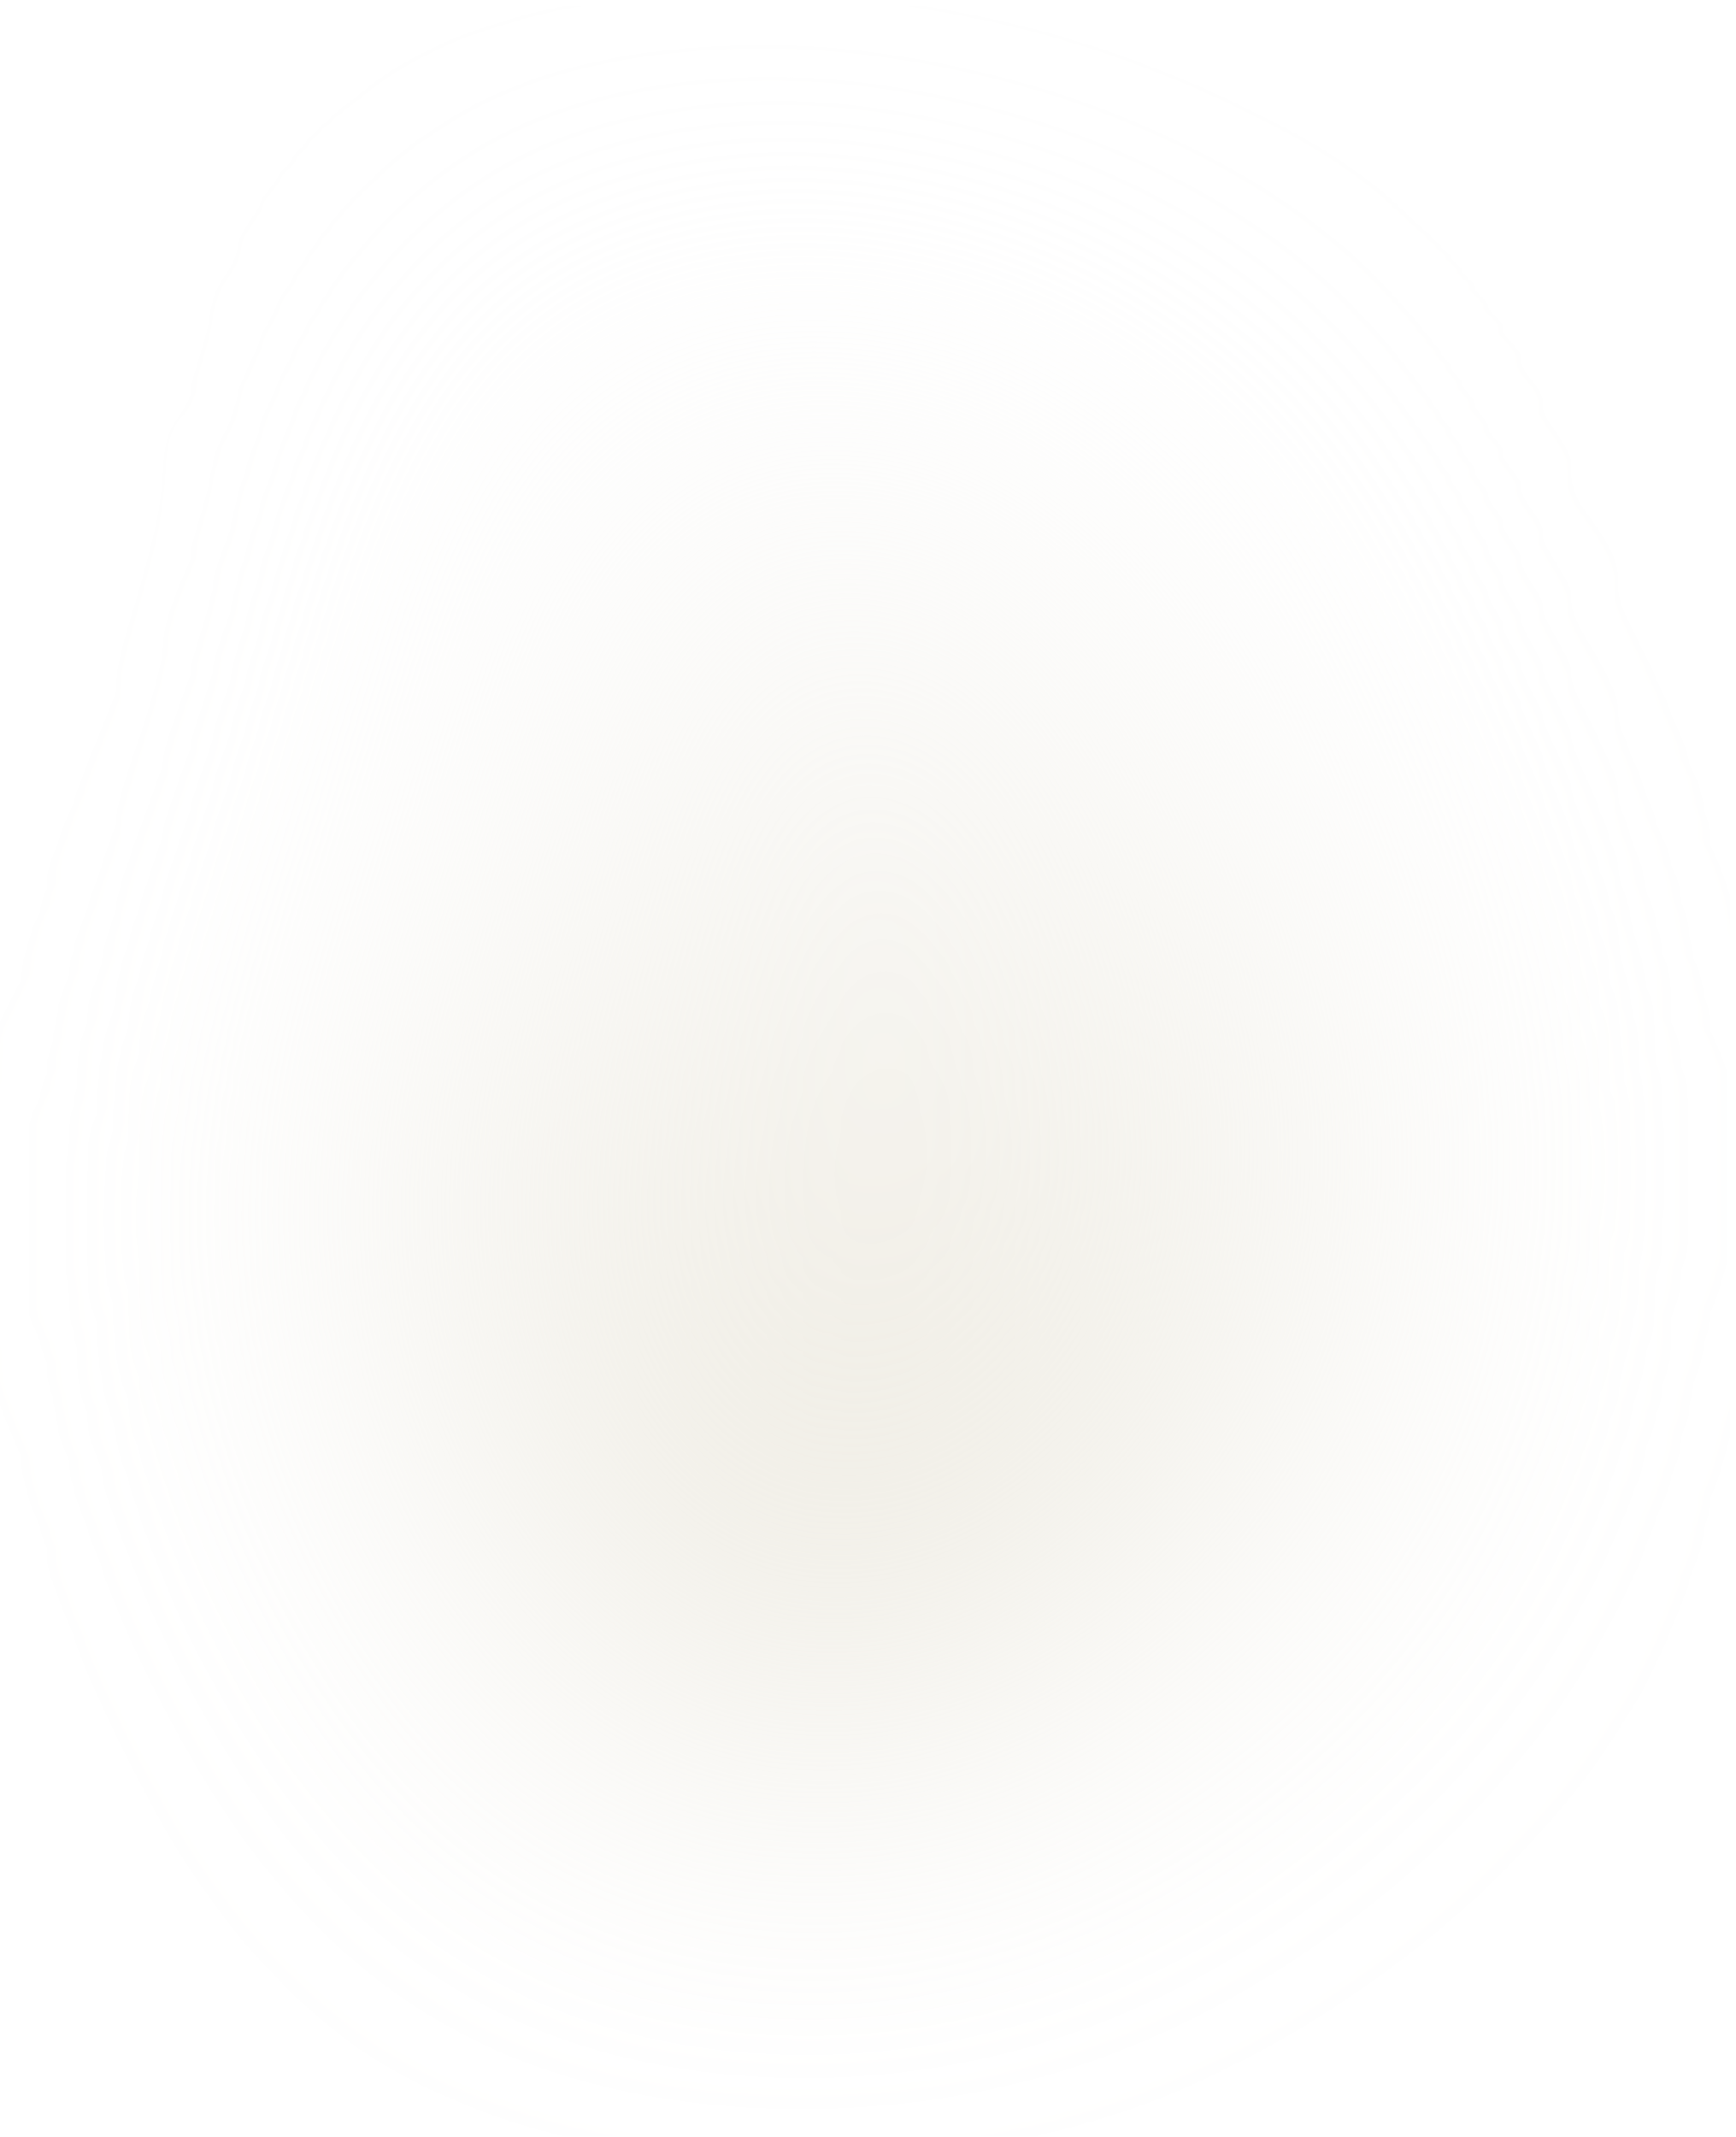
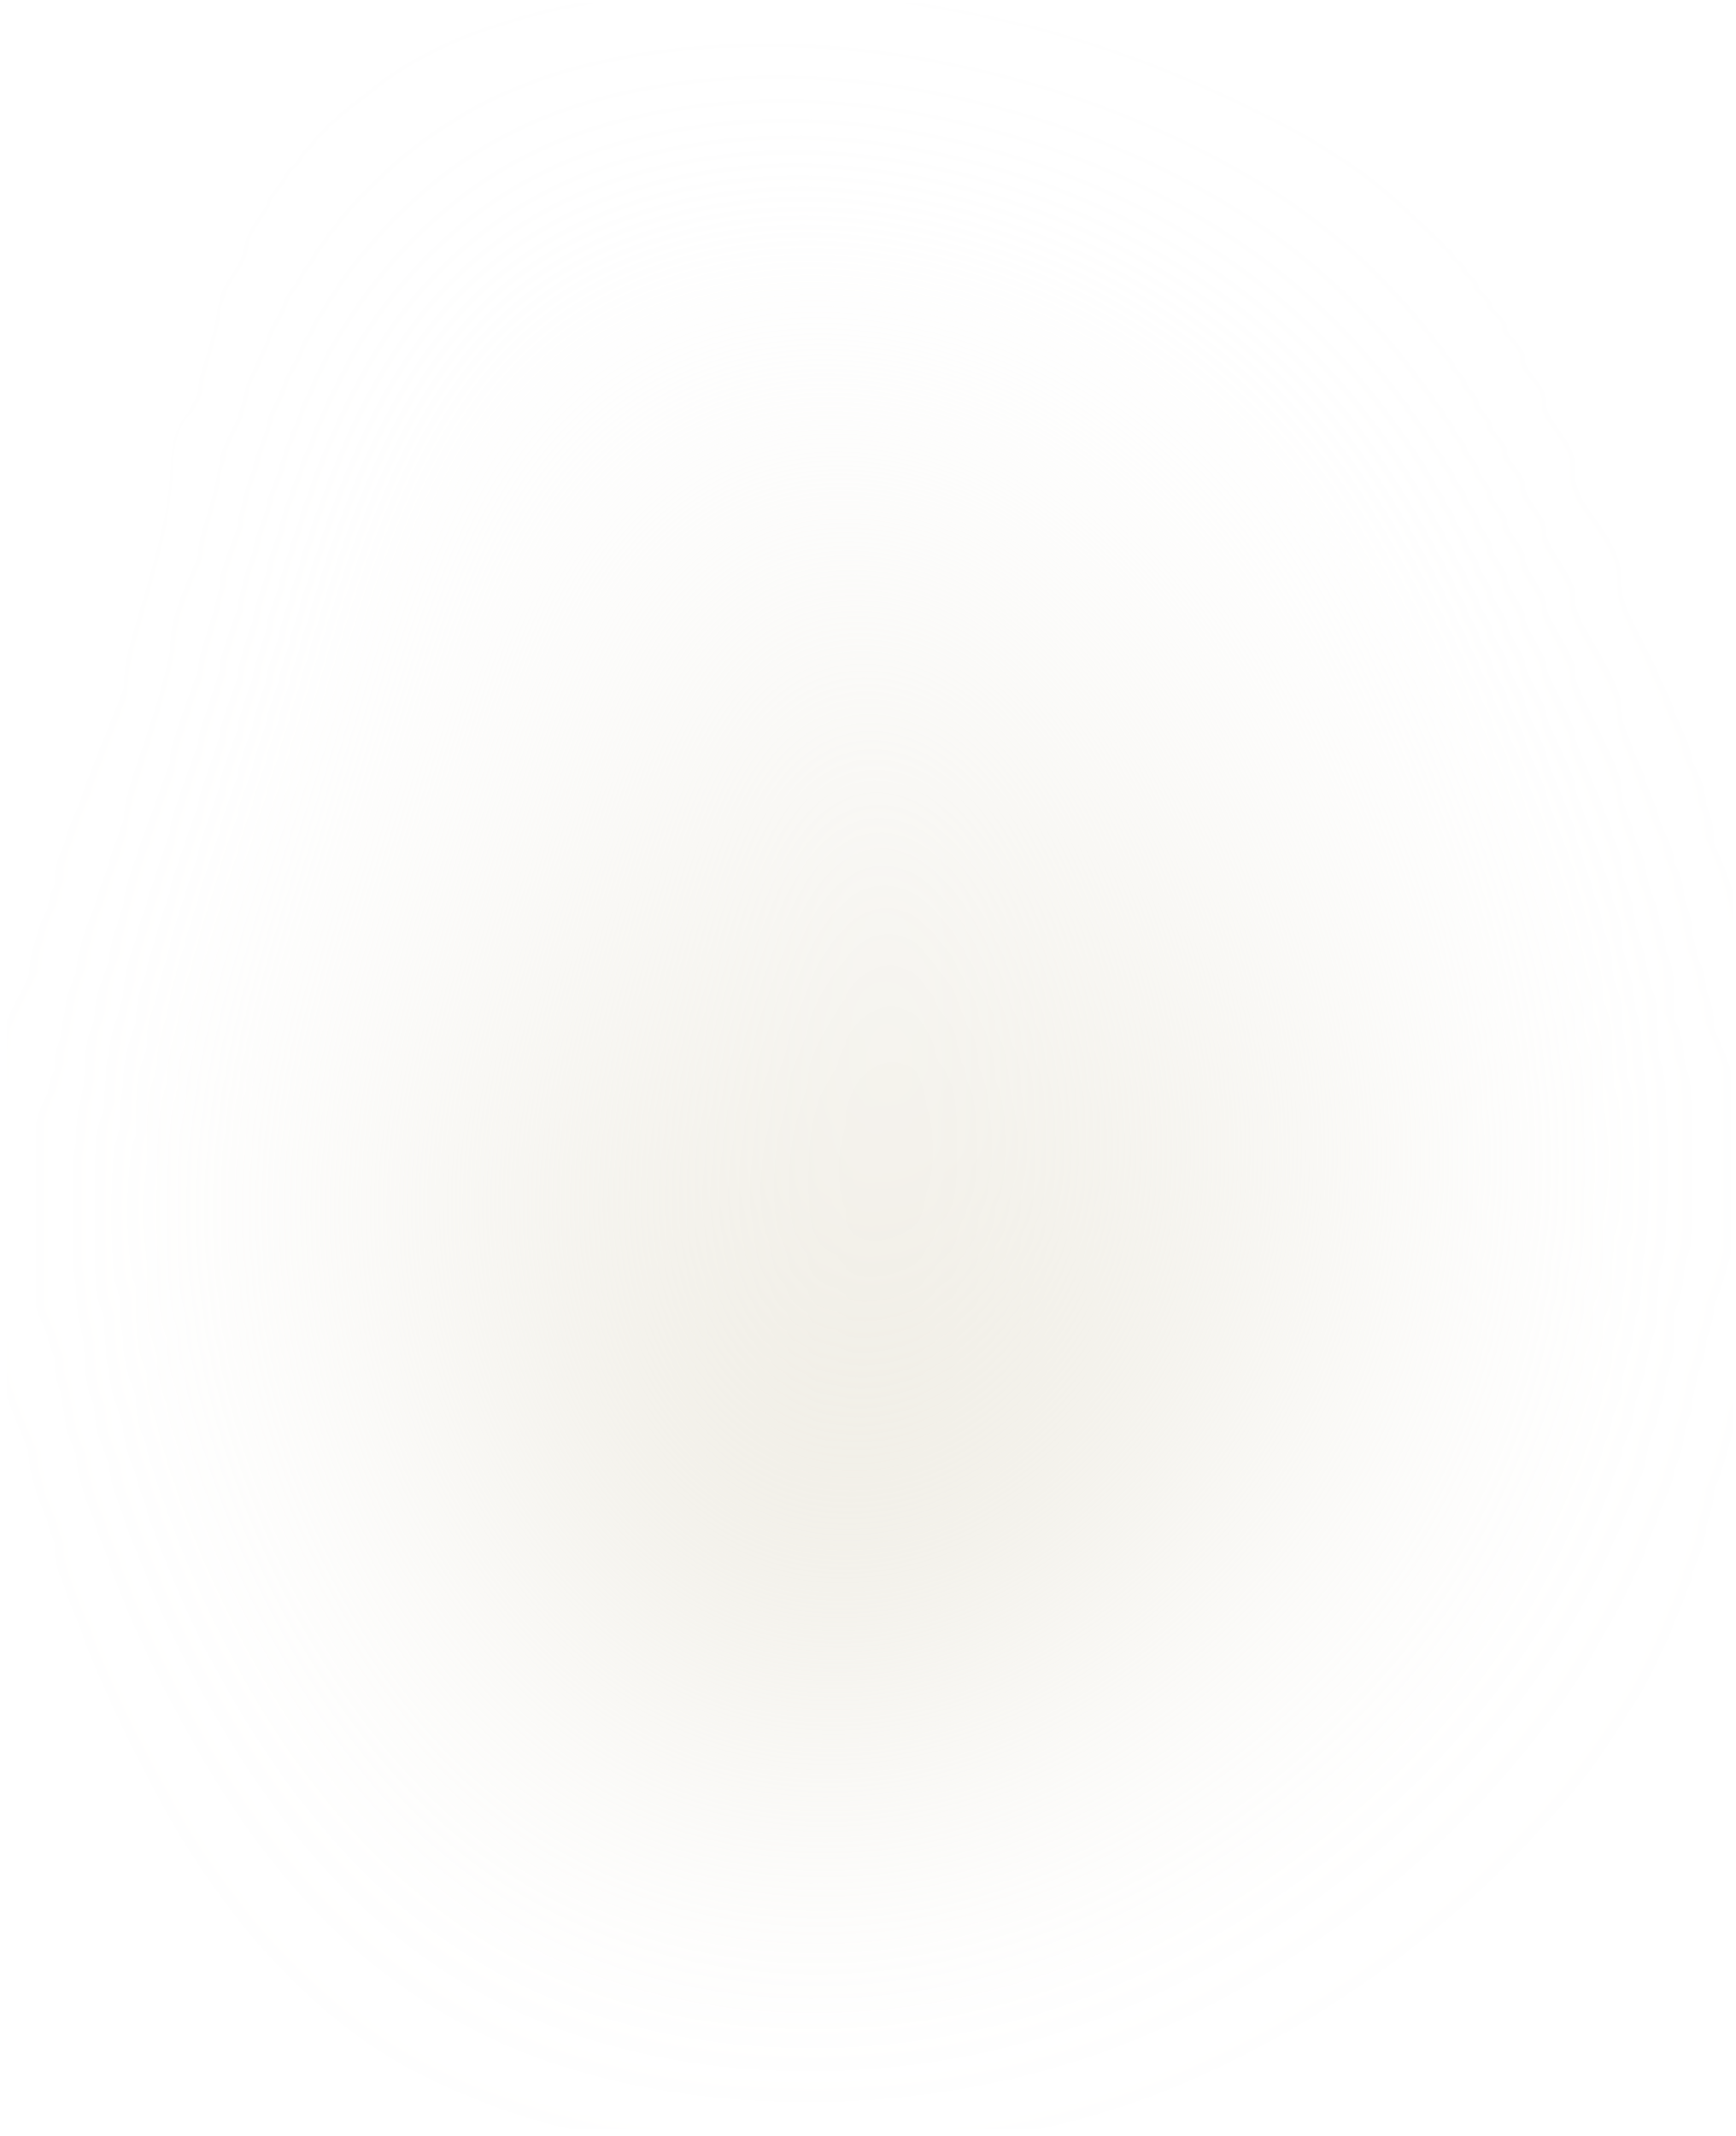
- <svg xmlns="http://www.w3.org/2000/svg" width="255" height="314" viewBox="0 0 255 314" fill="none">
-   <g filter="url(#filter0_f_2564_10907)">
-     <path d="M76.831 225.181C45.29 151.175 57.675 196.933 83.602 113.595C82.116 98.95 89.629 84.273 90.373 68.498C91.116 52.722 106.143 58.008 148.171 73.784C190.198 89.559 156.428 95.589 183.097 129.04C209.767 162.491 187.226 212.048 185.74 213.865C184.253 215.682 108.373 299.186 76.831 225.181Z" fill="url(#paint0_linear_2564_10907)" fill-opacity="0.5" />
-     <path d="M76.831 225.181C45.29 151.175 57.675 196.933 83.602 113.595C82.116 98.95 89.629 84.273 90.373 68.498C91.116 52.722 106.143 58.008 148.171 73.784C190.198 89.559 156.428 95.589 183.097 129.04C209.767 162.491 187.226 212.048 185.74 213.865C184.253 215.682 108.373 299.186 76.831 225.181Z" stroke="black" stroke-width="0.165" />
+ <svg xmlns="http://www.w3.org/2000/svg" width="230" height="283" viewBox="0 0 230 283" fill="none">
+   <g filter="url(#filter0_f_2580_6886)">
+     <path d="M70.071 202.355C41.688 135.76 52.834 176.936 76.164 101.942C74.827 88.764 81.588 75.557 82.257 61.361C82.925 47.165 96.448 51.922 134.267 66.118C172.086 80.314 141.697 85.74 165.696 115.841C189.696 145.942 169.411 190.537 168.074 192.172C166.737 193.807 98.454 268.949 70.071 202.355Z" fill="url(#paint0_linear_2580_6886)" fill-opacity="0.5" />
+     <path d="M70.071 202.355C41.688 135.76 52.834 176.936 76.164 101.942C74.827 88.764 81.588 75.557 82.257 61.361C82.925 47.165 96.448 51.922 134.267 66.118C172.086 80.314 141.697 85.74 165.696 115.841C189.696 145.942 169.411 190.537 168.074 192.172C166.737 193.807 98.454 268.949 70.071 202.355Z" stroke="black" stroke-width="0.149" />
  </g>
  <defs>
-     <filter id="filter0_f_2564_10907" x="0.029" y="0.928" width="254.076" height="312.853" filterUnits="userSpaceOnUse" color-interpolation-filters="sRGB">
+     <filter id="filter0_f_2580_6886" x="0.96" y="0.558" width="228.634" height="281.525" filterUnits="userSpaceOnUse" color-interpolation-filters="sRGB">
      <feFlood flood-opacity="0" result="BackgroundImageFix" />
      <feBlend mode="normal" in="SourceGraphic" in2="BackgroundImageFix" result="shape" />
-       <feGaussianBlur stdDeviation="28.986" result="effect1_foregroundBlur_2564_10907" />
+       <feGaussianBlur stdDeviation="26.084" result="effect1_foregroundBlur_2580_6886" />
    </filter>
-     <linearGradient id="paint0_linear_2564_10907" x1="127.067" y1="58.983" x2="127.067" y2="255.726" gradientUnits="userSpaceOnUse">
+     <linearGradient id="paint0_linear_2580_6886" x1="115.277" y1="52.799" x2="115.277" y2="229.841" gradientUnits="userSpaceOnUse">
      <stop stop-color="white" />
      <stop offset="1" stop-color="#D9D2BC" />
    </linearGradient>
  </defs>
</svg>
